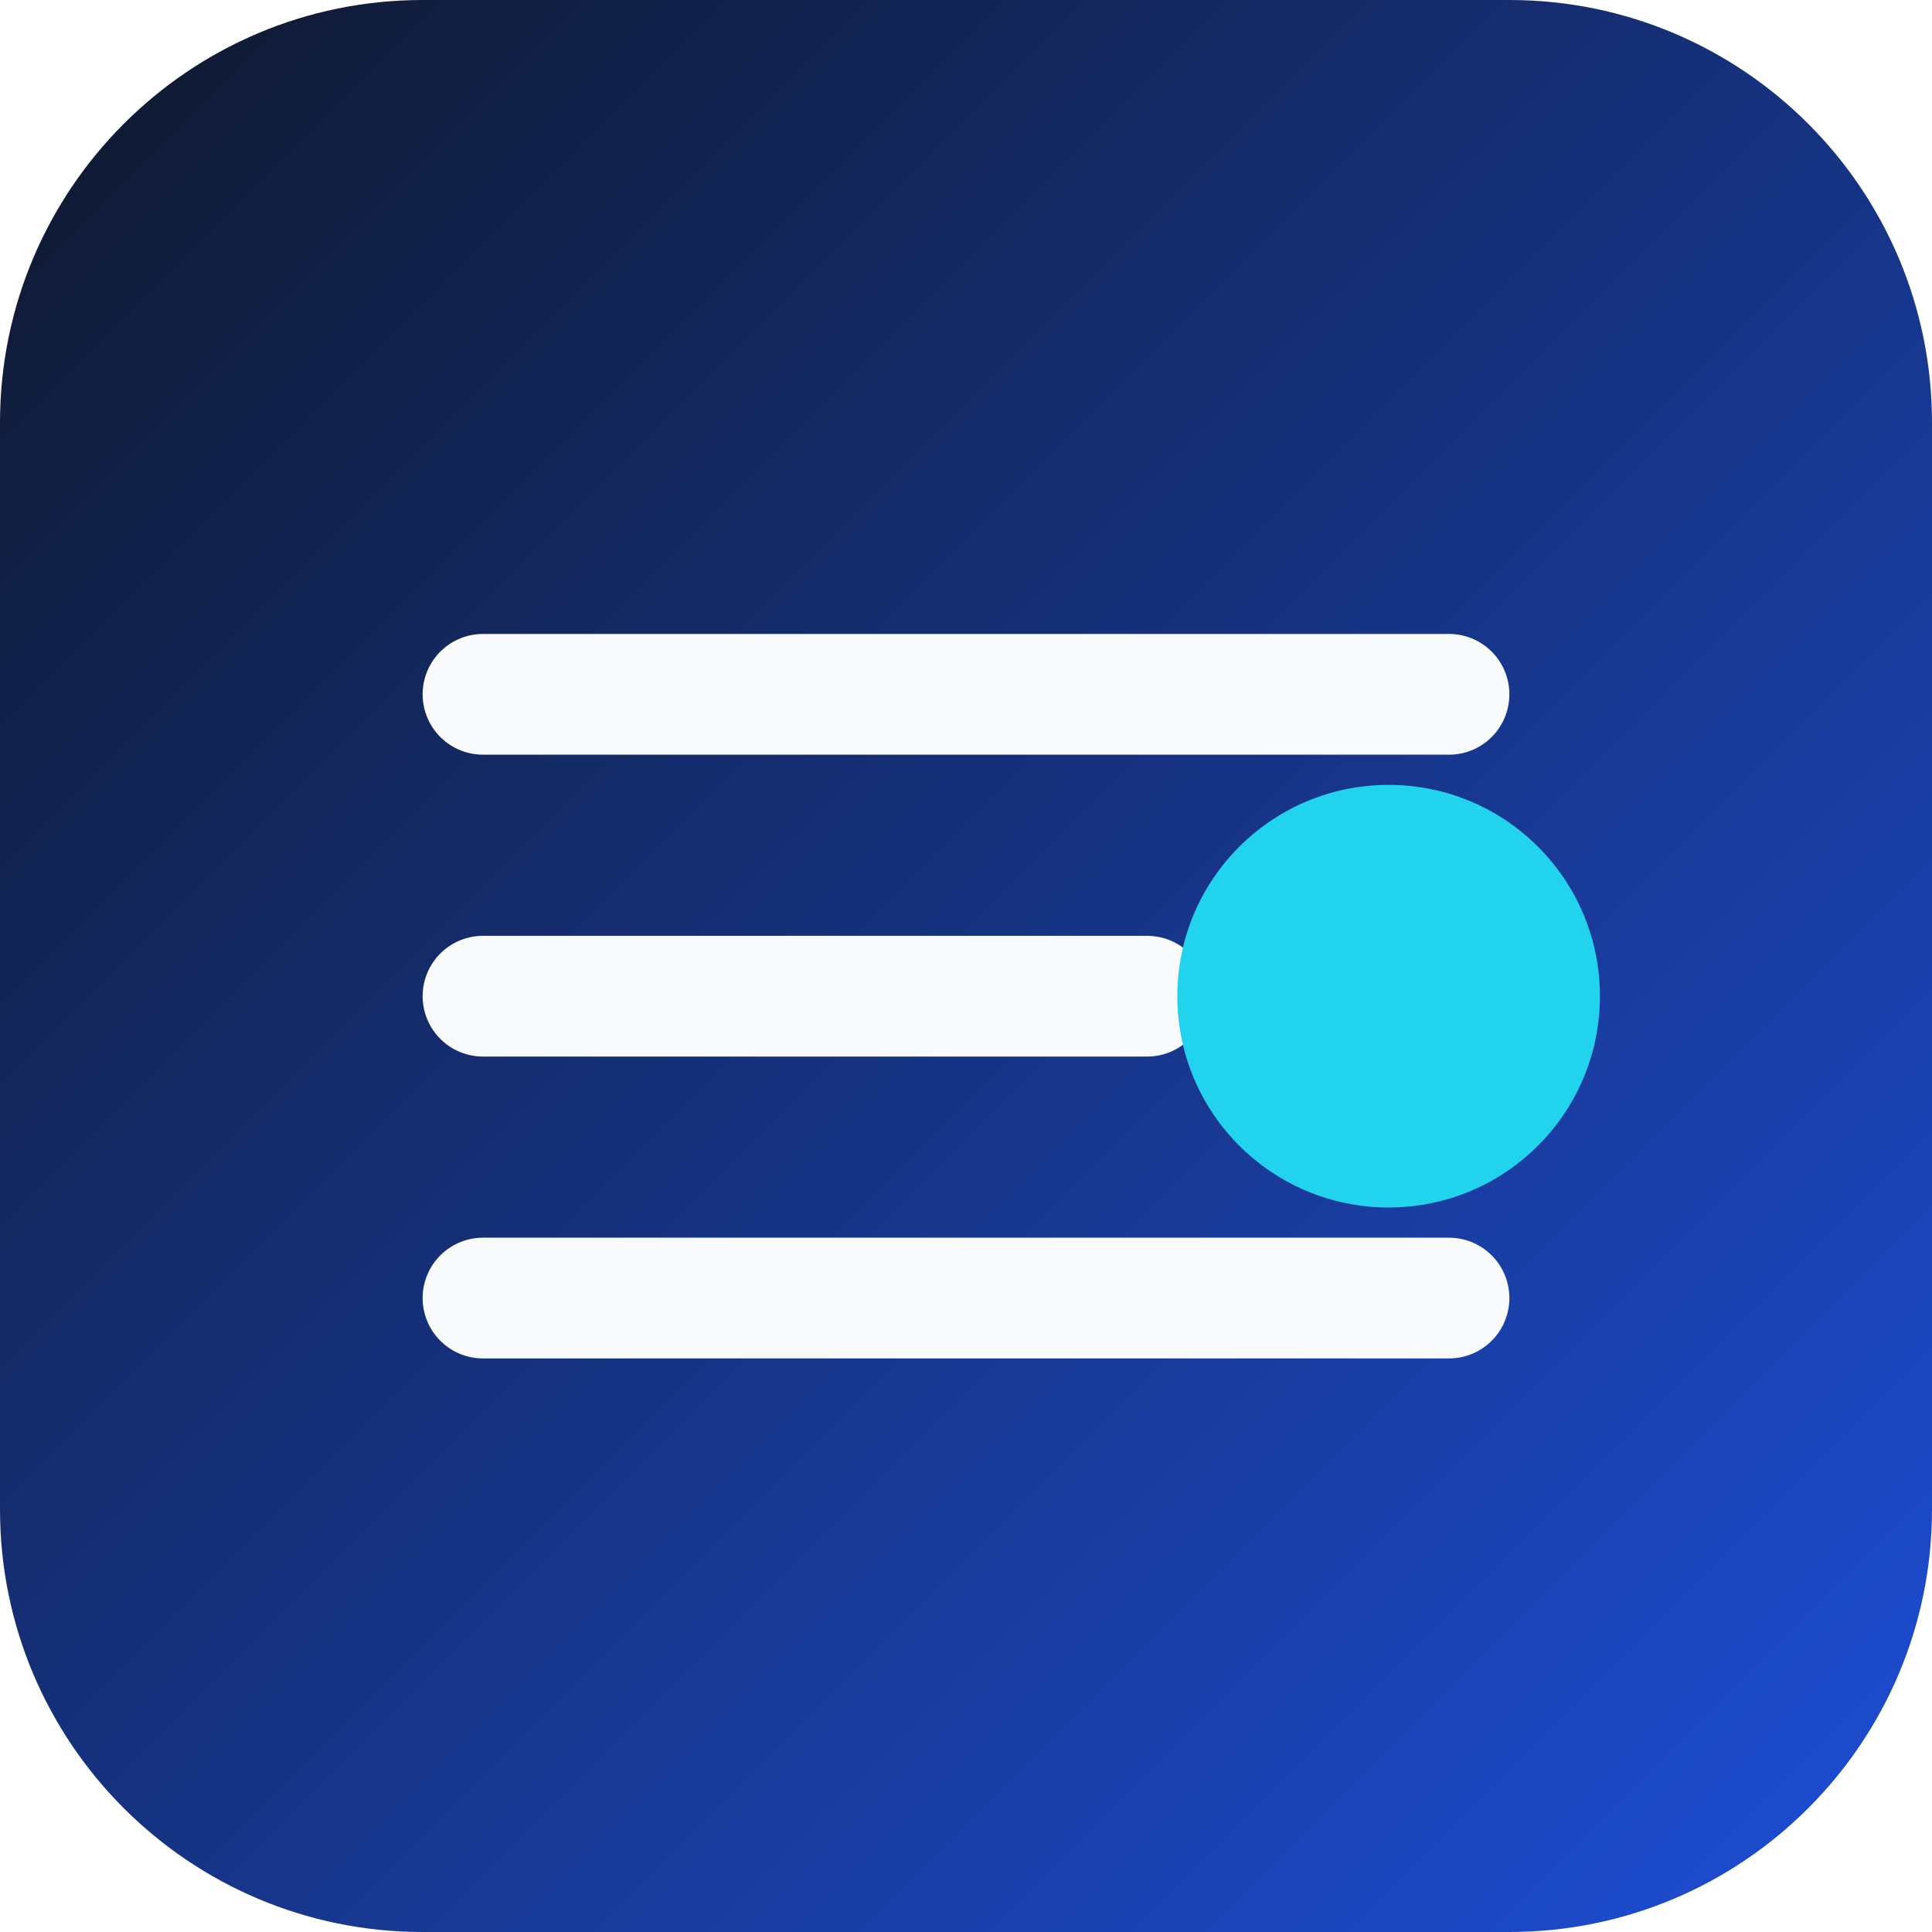
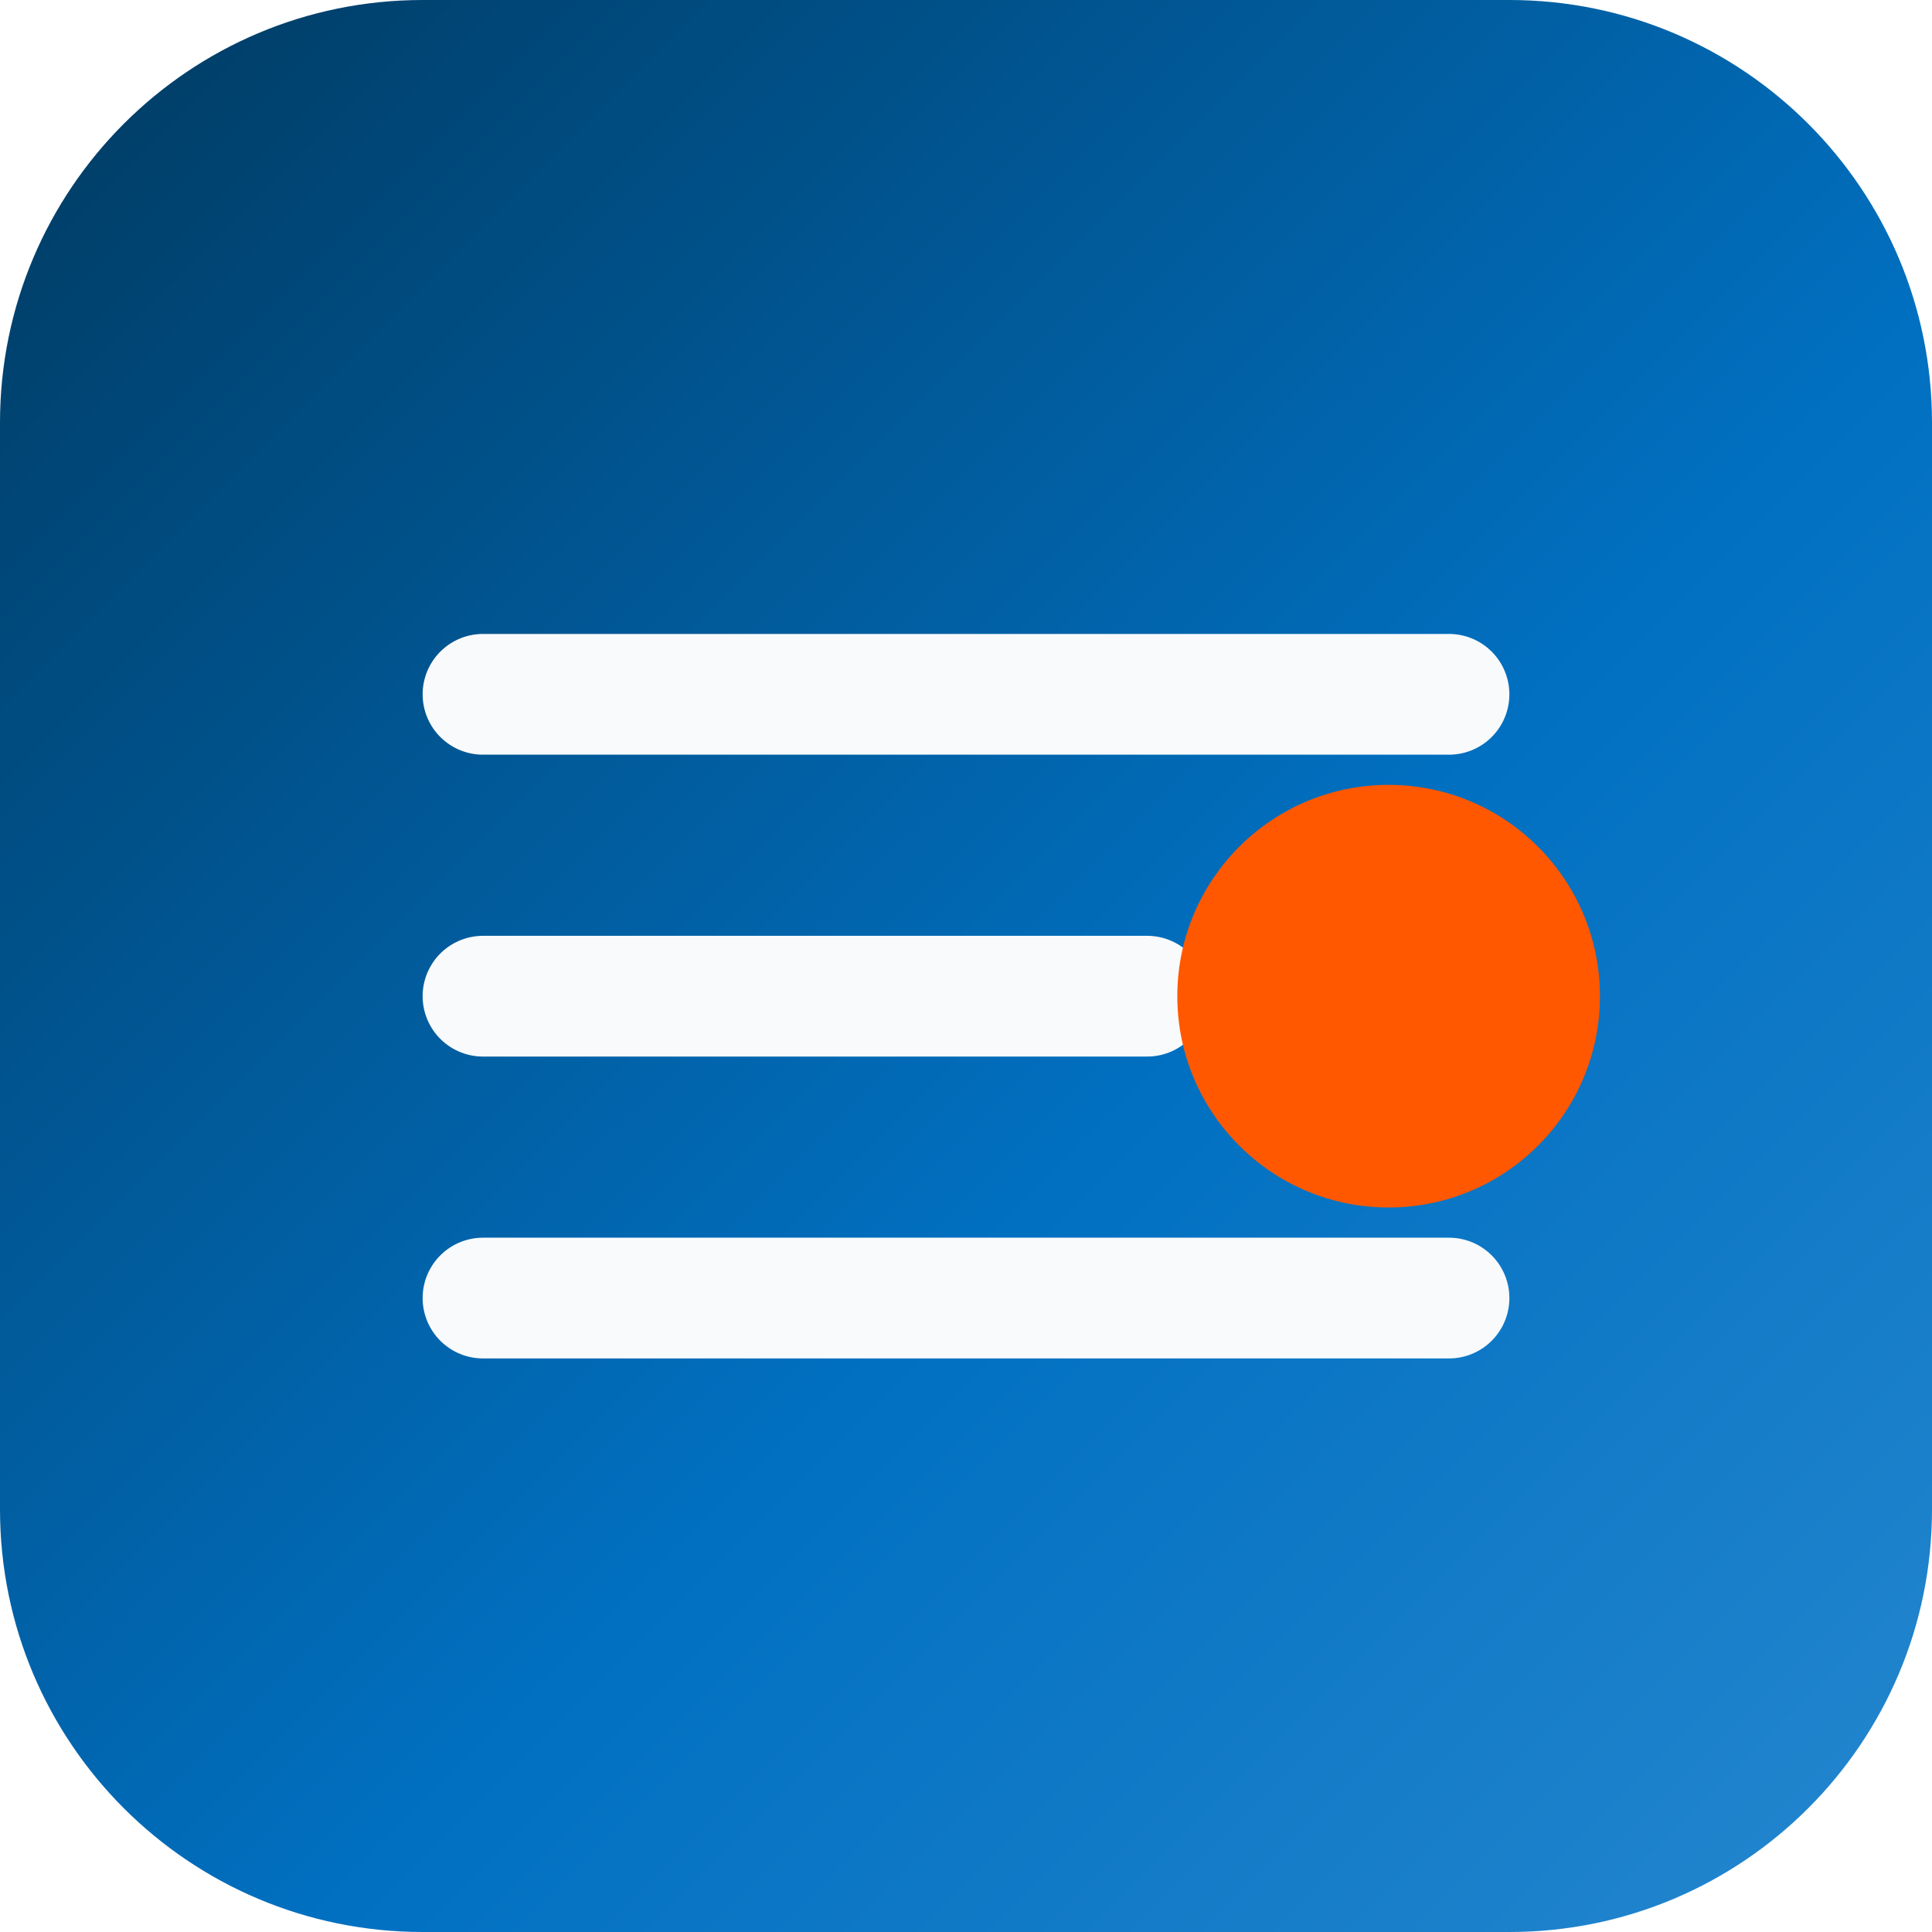
<svg xmlns="http://www.w3.org/2000/svg" viewBox="0 0 64 64">
  <defs>
    <linearGradient id="bg" x1="0" y1="0" x2="1" y2="1">
-       <stop offset="0%" stop-color="#0f172a" />
-       <stop offset="100%" stop-color="#1d4ed8" />
+       <stop offset="0%" stop-color="#00395F" />
+       <stop offset="58%" stop-color="#0170C1" />
+       <stop offset="100%" stop-color="#2687CF" />
    </linearGradient>
  </defs>
  <rect width="64" height="64" rx="14" fill="url(#bg)" />
  <path d="M16 43h32M16 33h22M16 23h32" stroke="#f8fafc" stroke-width="4" stroke-linecap="round" />
-   <circle cx="46" cy="33" r="7" fill="#22d3ee" />
+   <circle cx="46" cy="33" r="7" fill="#FF5800" />
</svg>
